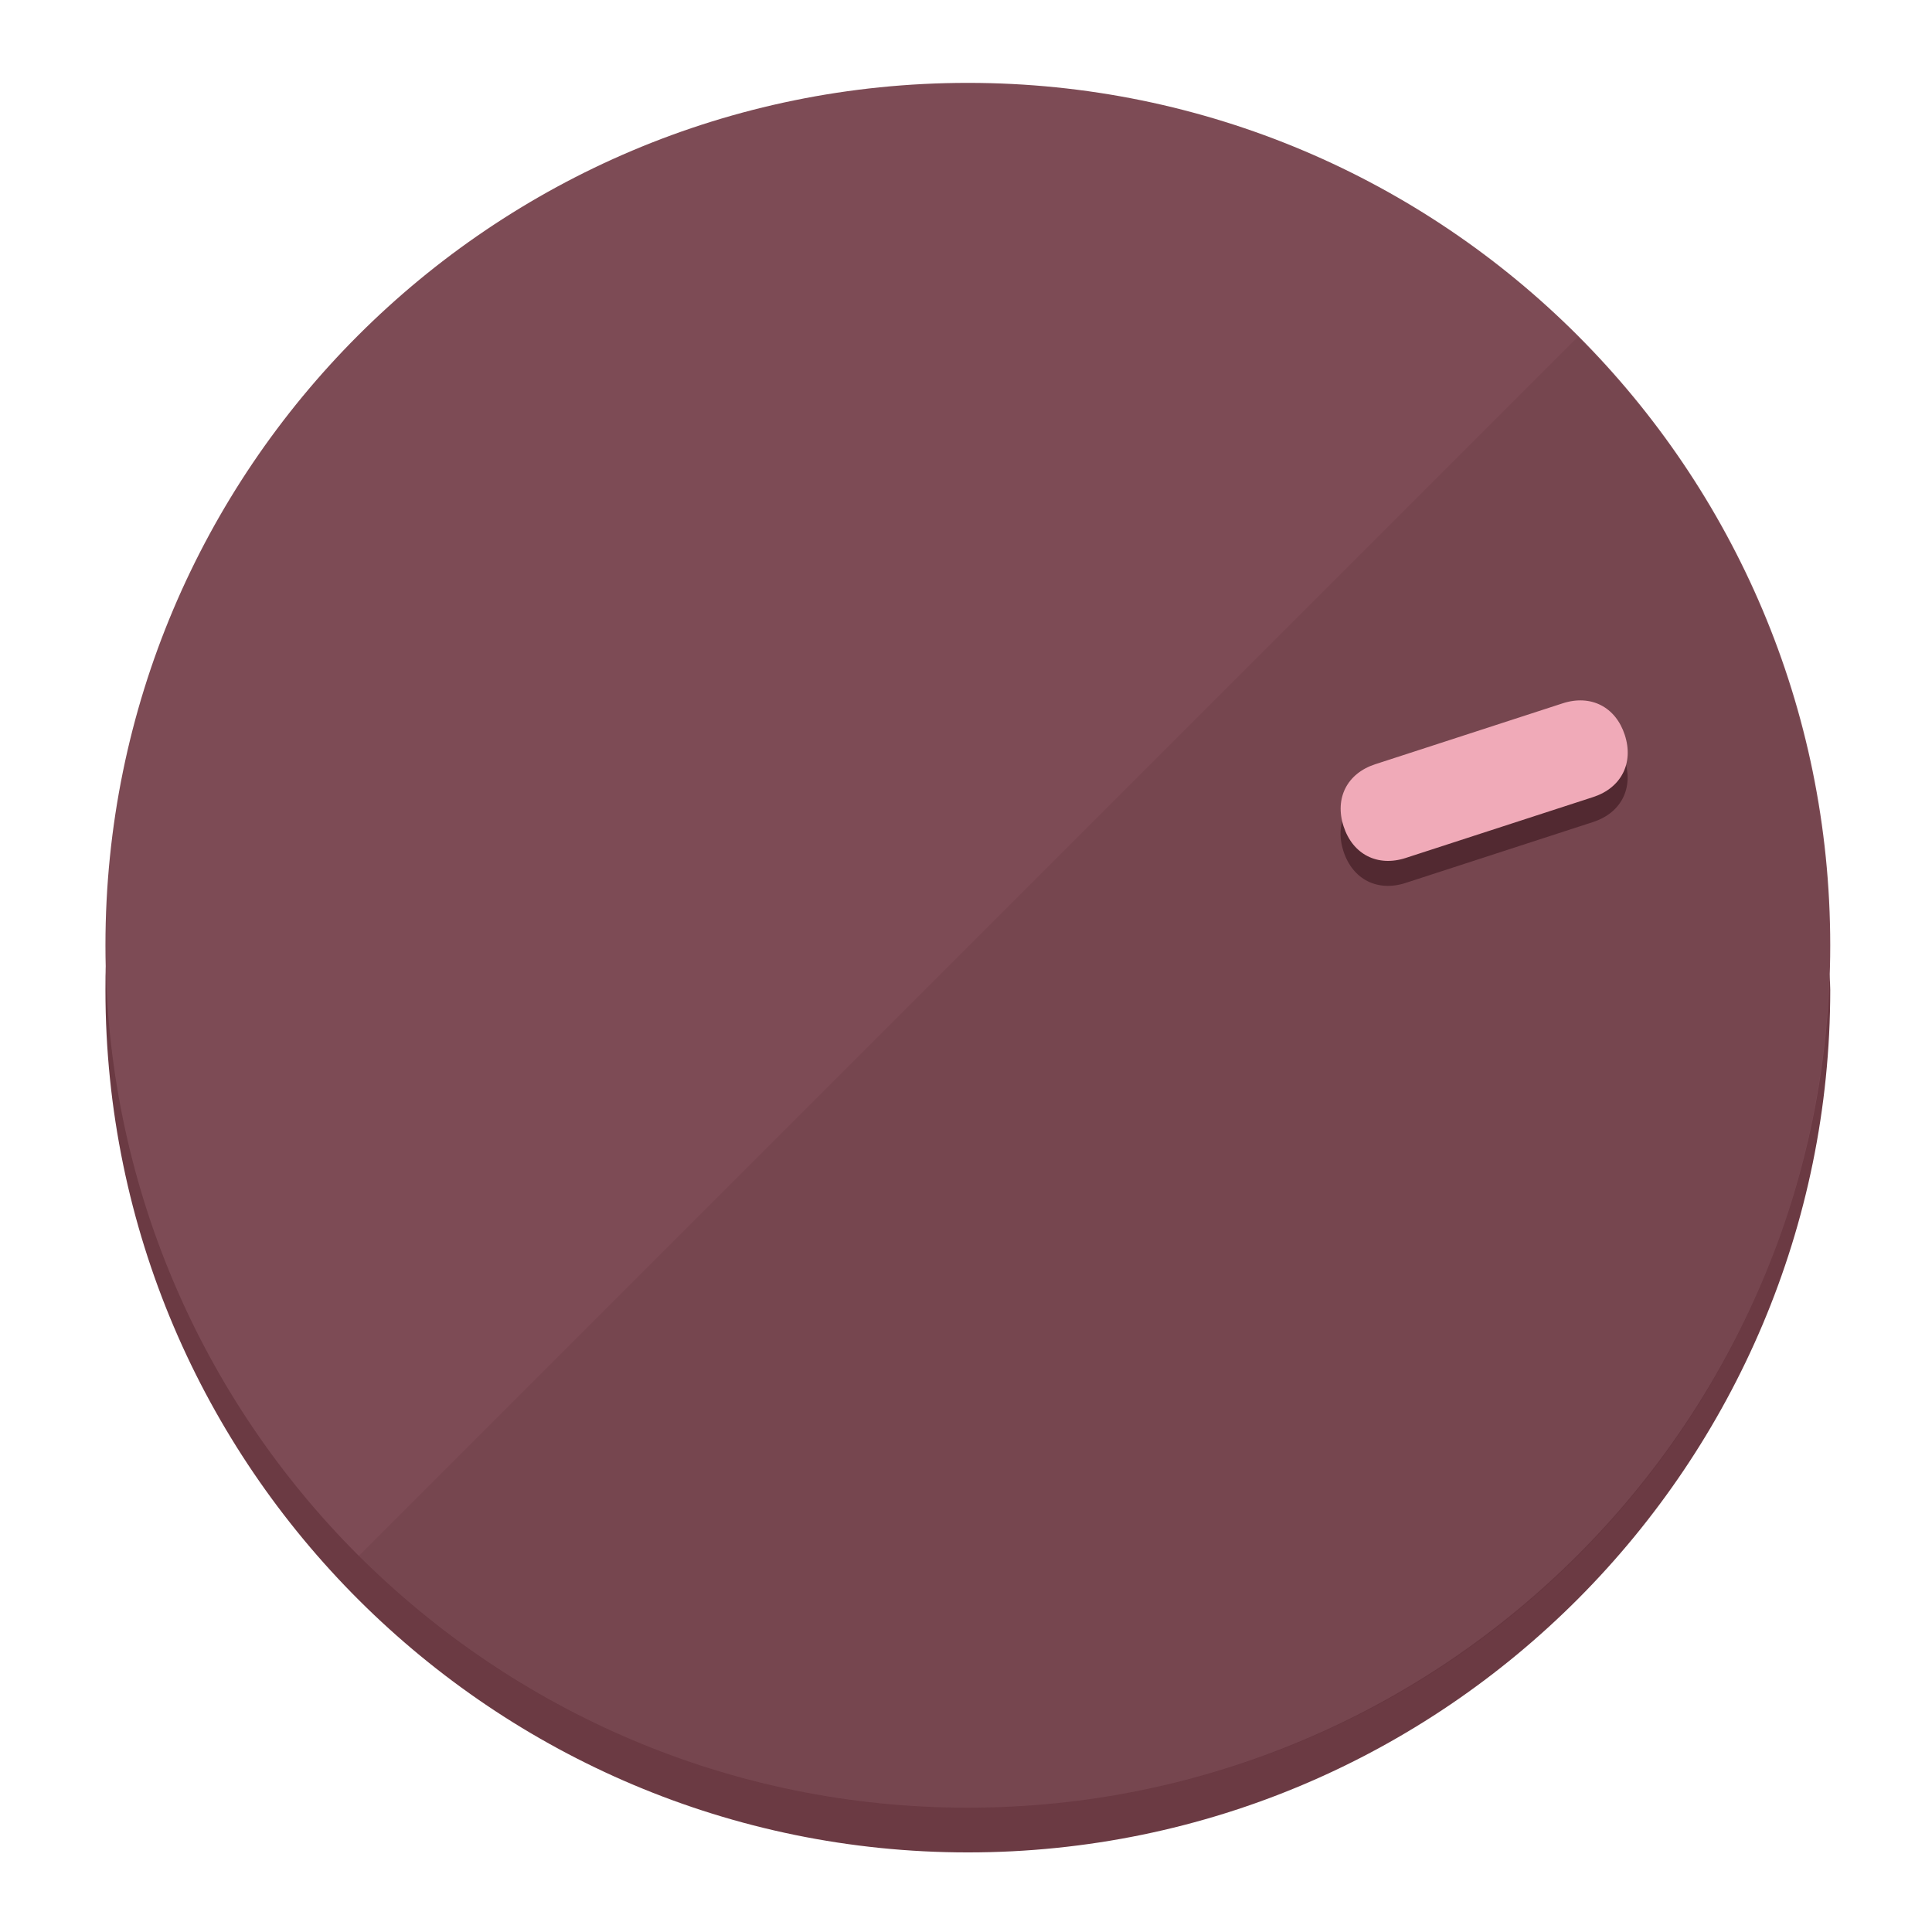
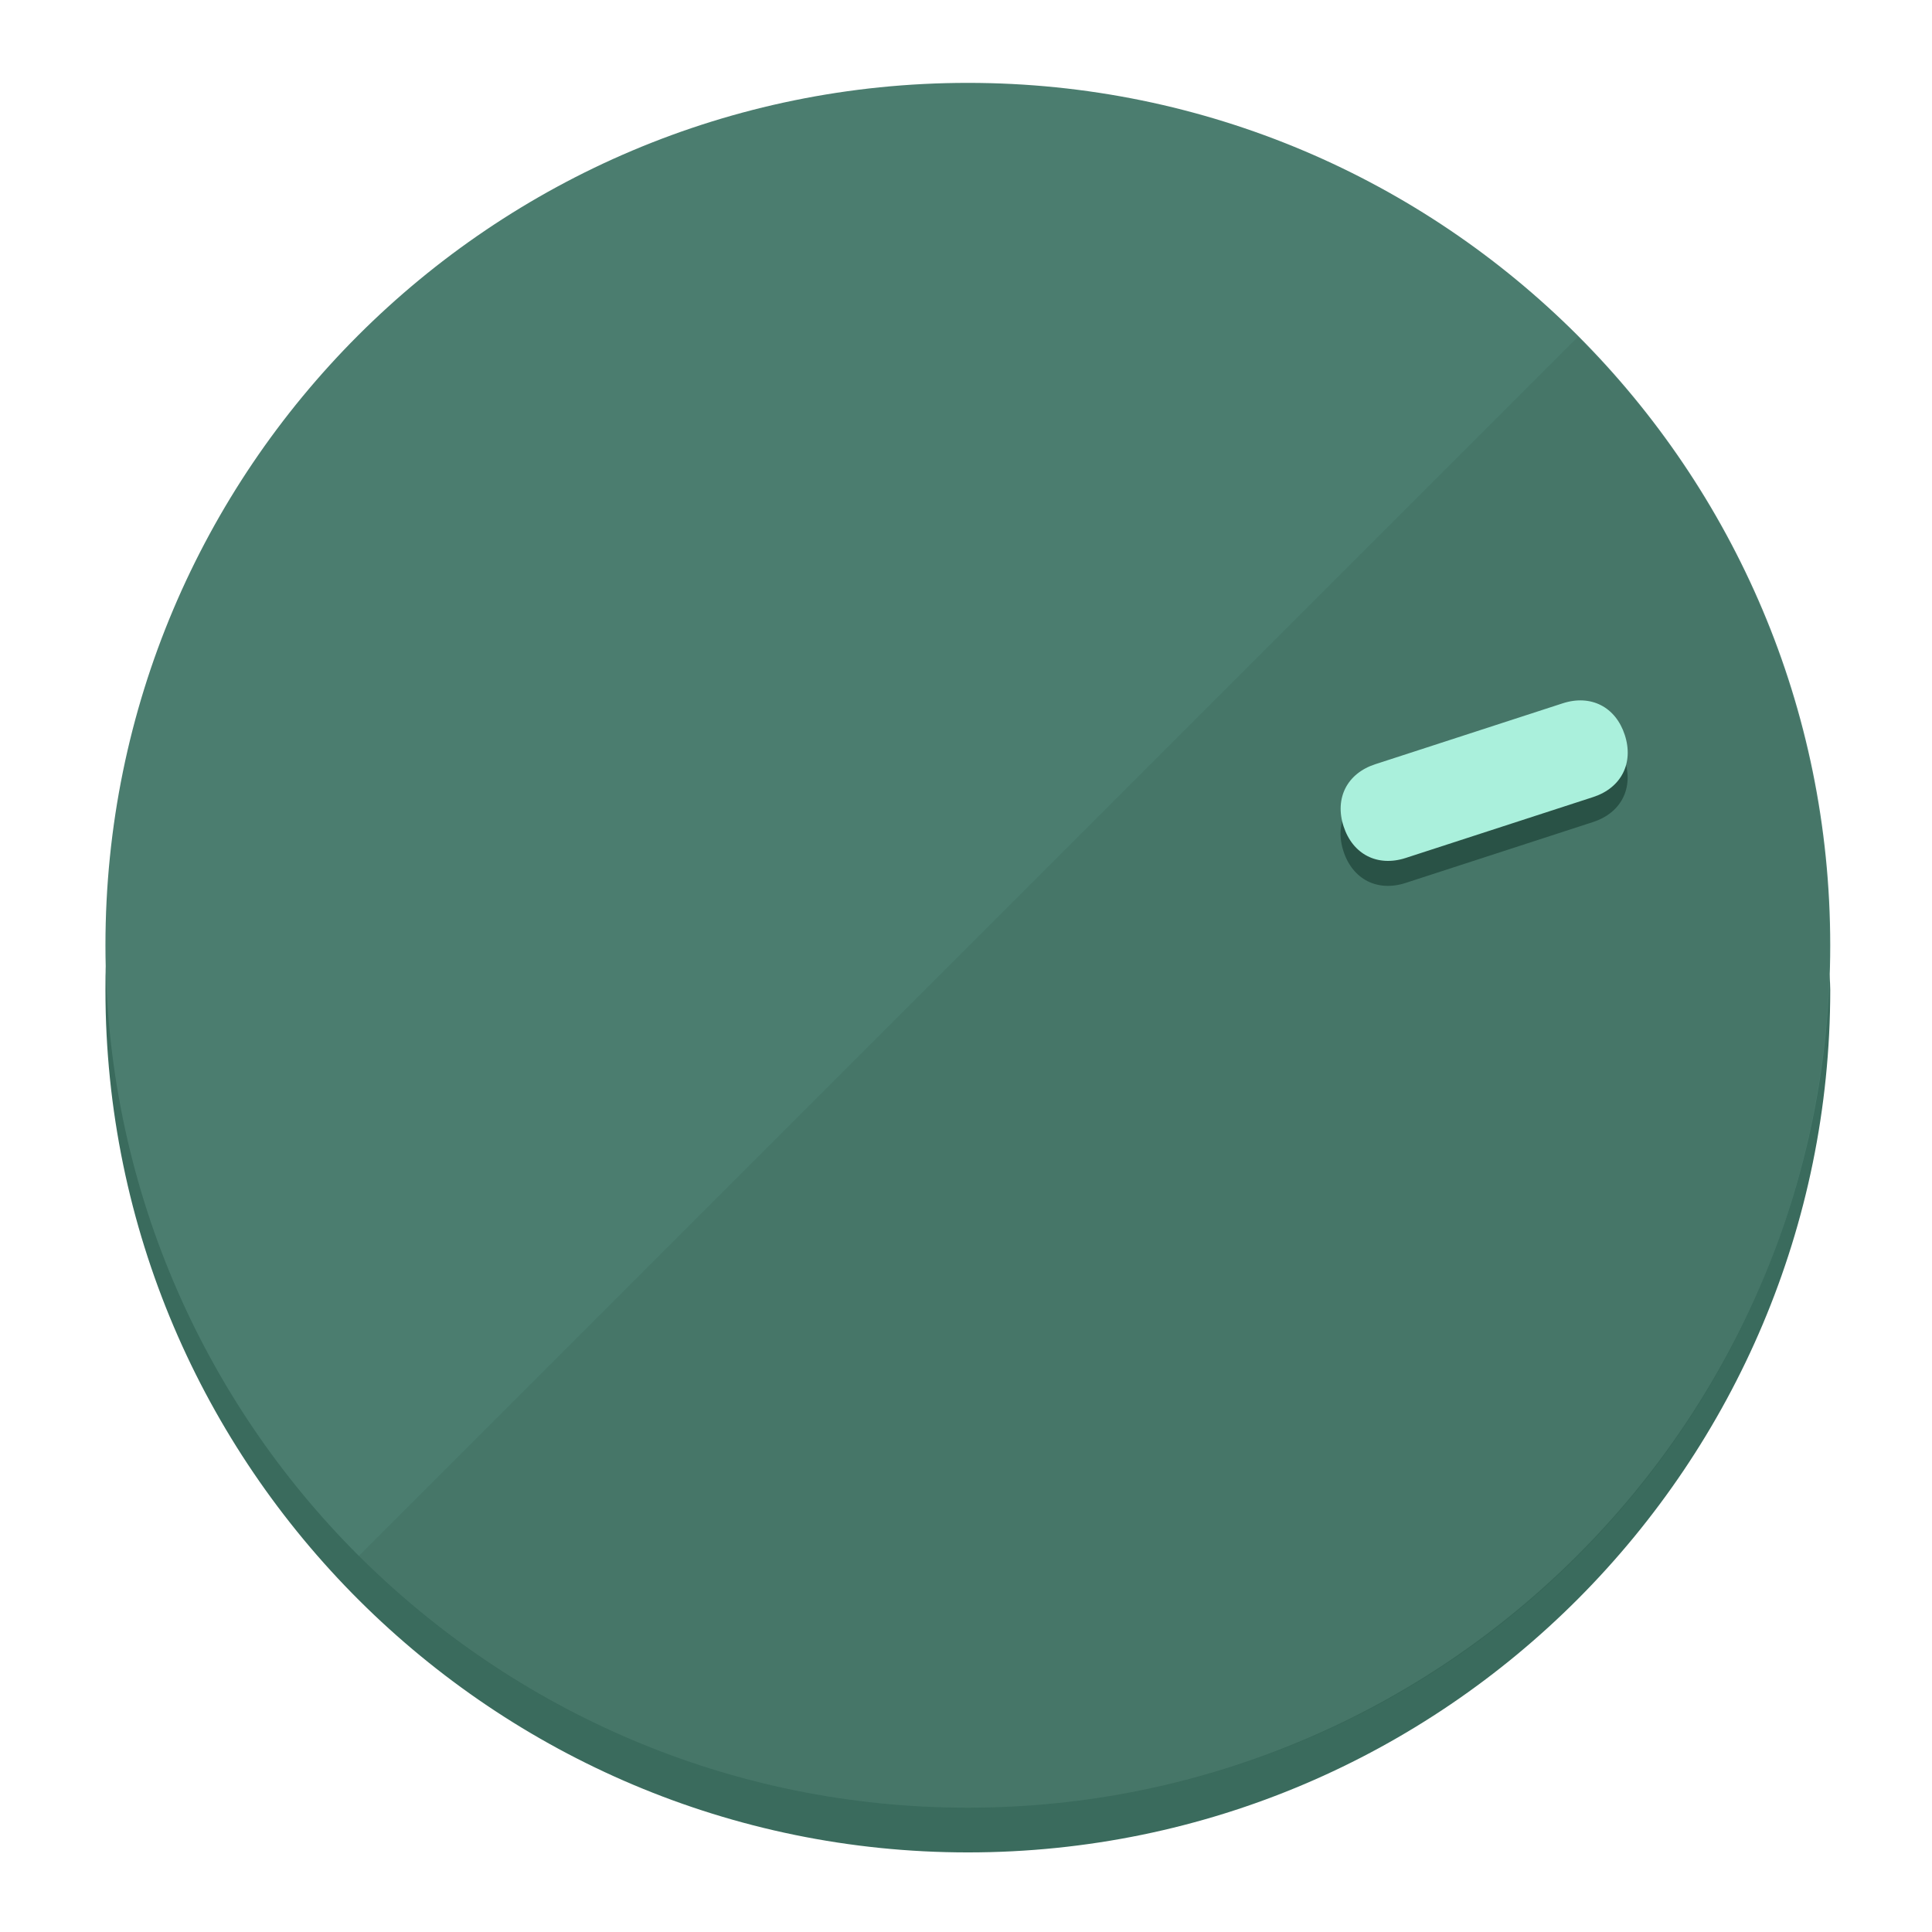
<svg xmlns="http://www.w3.org/2000/svg" height="120px" width="120px" version="1.1" id="Layer_1" viewBox="0 0 496.8 496.8" xml:space="preserve">
  <defs id="defs23" />
  <g id="g3158">
-     <path style="display:inline;fill:#6B3A43;fill-opacity:1;stroke-width:1.584" d="m 248.875,445.92 c 116.582,0 212.89,-91.238 220.493,-205.286 0,5.069 1.267,8.87 1.267,13.939 0,121.651 -98.842,221.76 -221.76,221.76 -121.651,0 -221.76,-98.842 -221.76,-221.76 0,-5.069 0,-8.87 1.267,-13.939 7.603,114.048 103.91,205.286 220.493,205.286 z" id="path8" />
-     <circle style="display:inline;fill:#7D4B55;fill-opacity:1;stroke-width:1.584" cx="248.875" cy="243.071" r="221.76" id="circle12" />
-     <path style="display:inline;fill:#522931;fill-opacity:0.154;stroke-width:1.587" d="m 405.744,86.606 c 86.308,86.308 86.308,227.193 0,313.5 -86.308,86.308 -227.193,86.308 -313.5,0" id="path14" />
+     <path style="display:inline;fill:#3A6B5D;fill-opacity:1;stroke-width:1.584" d="m 248.875,445.92 c 116.582,0 212.89,-91.238 220.493,-205.286 0,5.069 1.267,8.87 1.267,13.939 0,121.651 -98.842,221.76 -221.76,221.76 -121.651,0 -221.76,-98.842 -221.76,-221.76 0,-5.069 0,-8.87 1.267,-13.939 7.603,114.048 103.91,205.286 220.493,205.286 z" id="path8" />
+     <circle style="display:inline;fill:#4B7D6F;fill-opacity:1;stroke-width:1.584" cx="248.875" cy="243.071" r="221.76" id="circle12" />
+     <path style="display:inline;fill:#295246;fill-opacity:0.154;stroke-width:1.587" d="m 405.744,86.606 c 86.308,86.308 86.308,227.193 0,313.5 -86.308,86.308 -227.193,86.308 -313.5,0" id="path14" />
  </g>
  <g id="g3198">
    <circle style="display:none;fill:#000000;fill-opacity:0;stroke-width:1.584" cx="308.441" cy="-161.035" r="221.76" id="circle12-3" transform="rotate(72)" />
-     <path style="display:inline;fill:#522931;fill-opacity:1;stroke-width:1.584" d="m 361.436,227.043 c -7.231,2.35 -13.618,-0.905 -15.968,-8.136 v 0 c -2.35,-7.231 0.905,-13.618 8.136,-15.968 l 48.207,-15.663 c 7.231,-2.349 13.618,0.905 15.968,8.136 v 0 c 2.35,7.231 -0.905,13.618 -8.136,15.968 z" id="path3789" />
-     <path style="display:inline;fill:#F0AAB8;stroke-width:1.584" d="m 361.461,220.621 c -7.231,2.349 -13.618,-0.905 -15.968,-8.136 v 0 c -2.35,-7.231 0.905,-13.618 8.136,-15.968 l 48.207,-15.663 c 7.231,-2.35 13.618,0.905 15.968,8.136 v 0 c 2.35,7.231 -0.905,13.618 -8.136,15.968 z" id="path915" />
+     <path style="display:inline;fill:#295246;fill-opacity:1;stroke-width:1.584" d="m 361.436,227.043 c -7.231,2.35 -13.618,-0.905 -15.968,-8.136 v 0 c -2.35,-7.231 0.905,-13.618 8.136,-15.968 l 48.207,-15.663 c 7.231,-2.349 13.618,0.905 15.968,8.136 v 0 c 2.35,7.231 -0.905,13.618 -8.136,15.968 z" id="path3789" />
+     <path style="display:inline;fill:#AAF0DC;stroke-width:1.584" d="m 361.461,220.621 c -7.231,2.349 -13.618,-0.905 -15.968,-8.136 v 0 c -2.35,-7.231 0.905,-13.618 8.136,-15.968 l 48.207,-15.663 c 7.231,-2.35 13.618,0.905 15.968,8.136 v 0 c 2.35,7.231 -0.905,13.618 -8.136,15.968 z" id="path915" />
  </g>
</svg>
